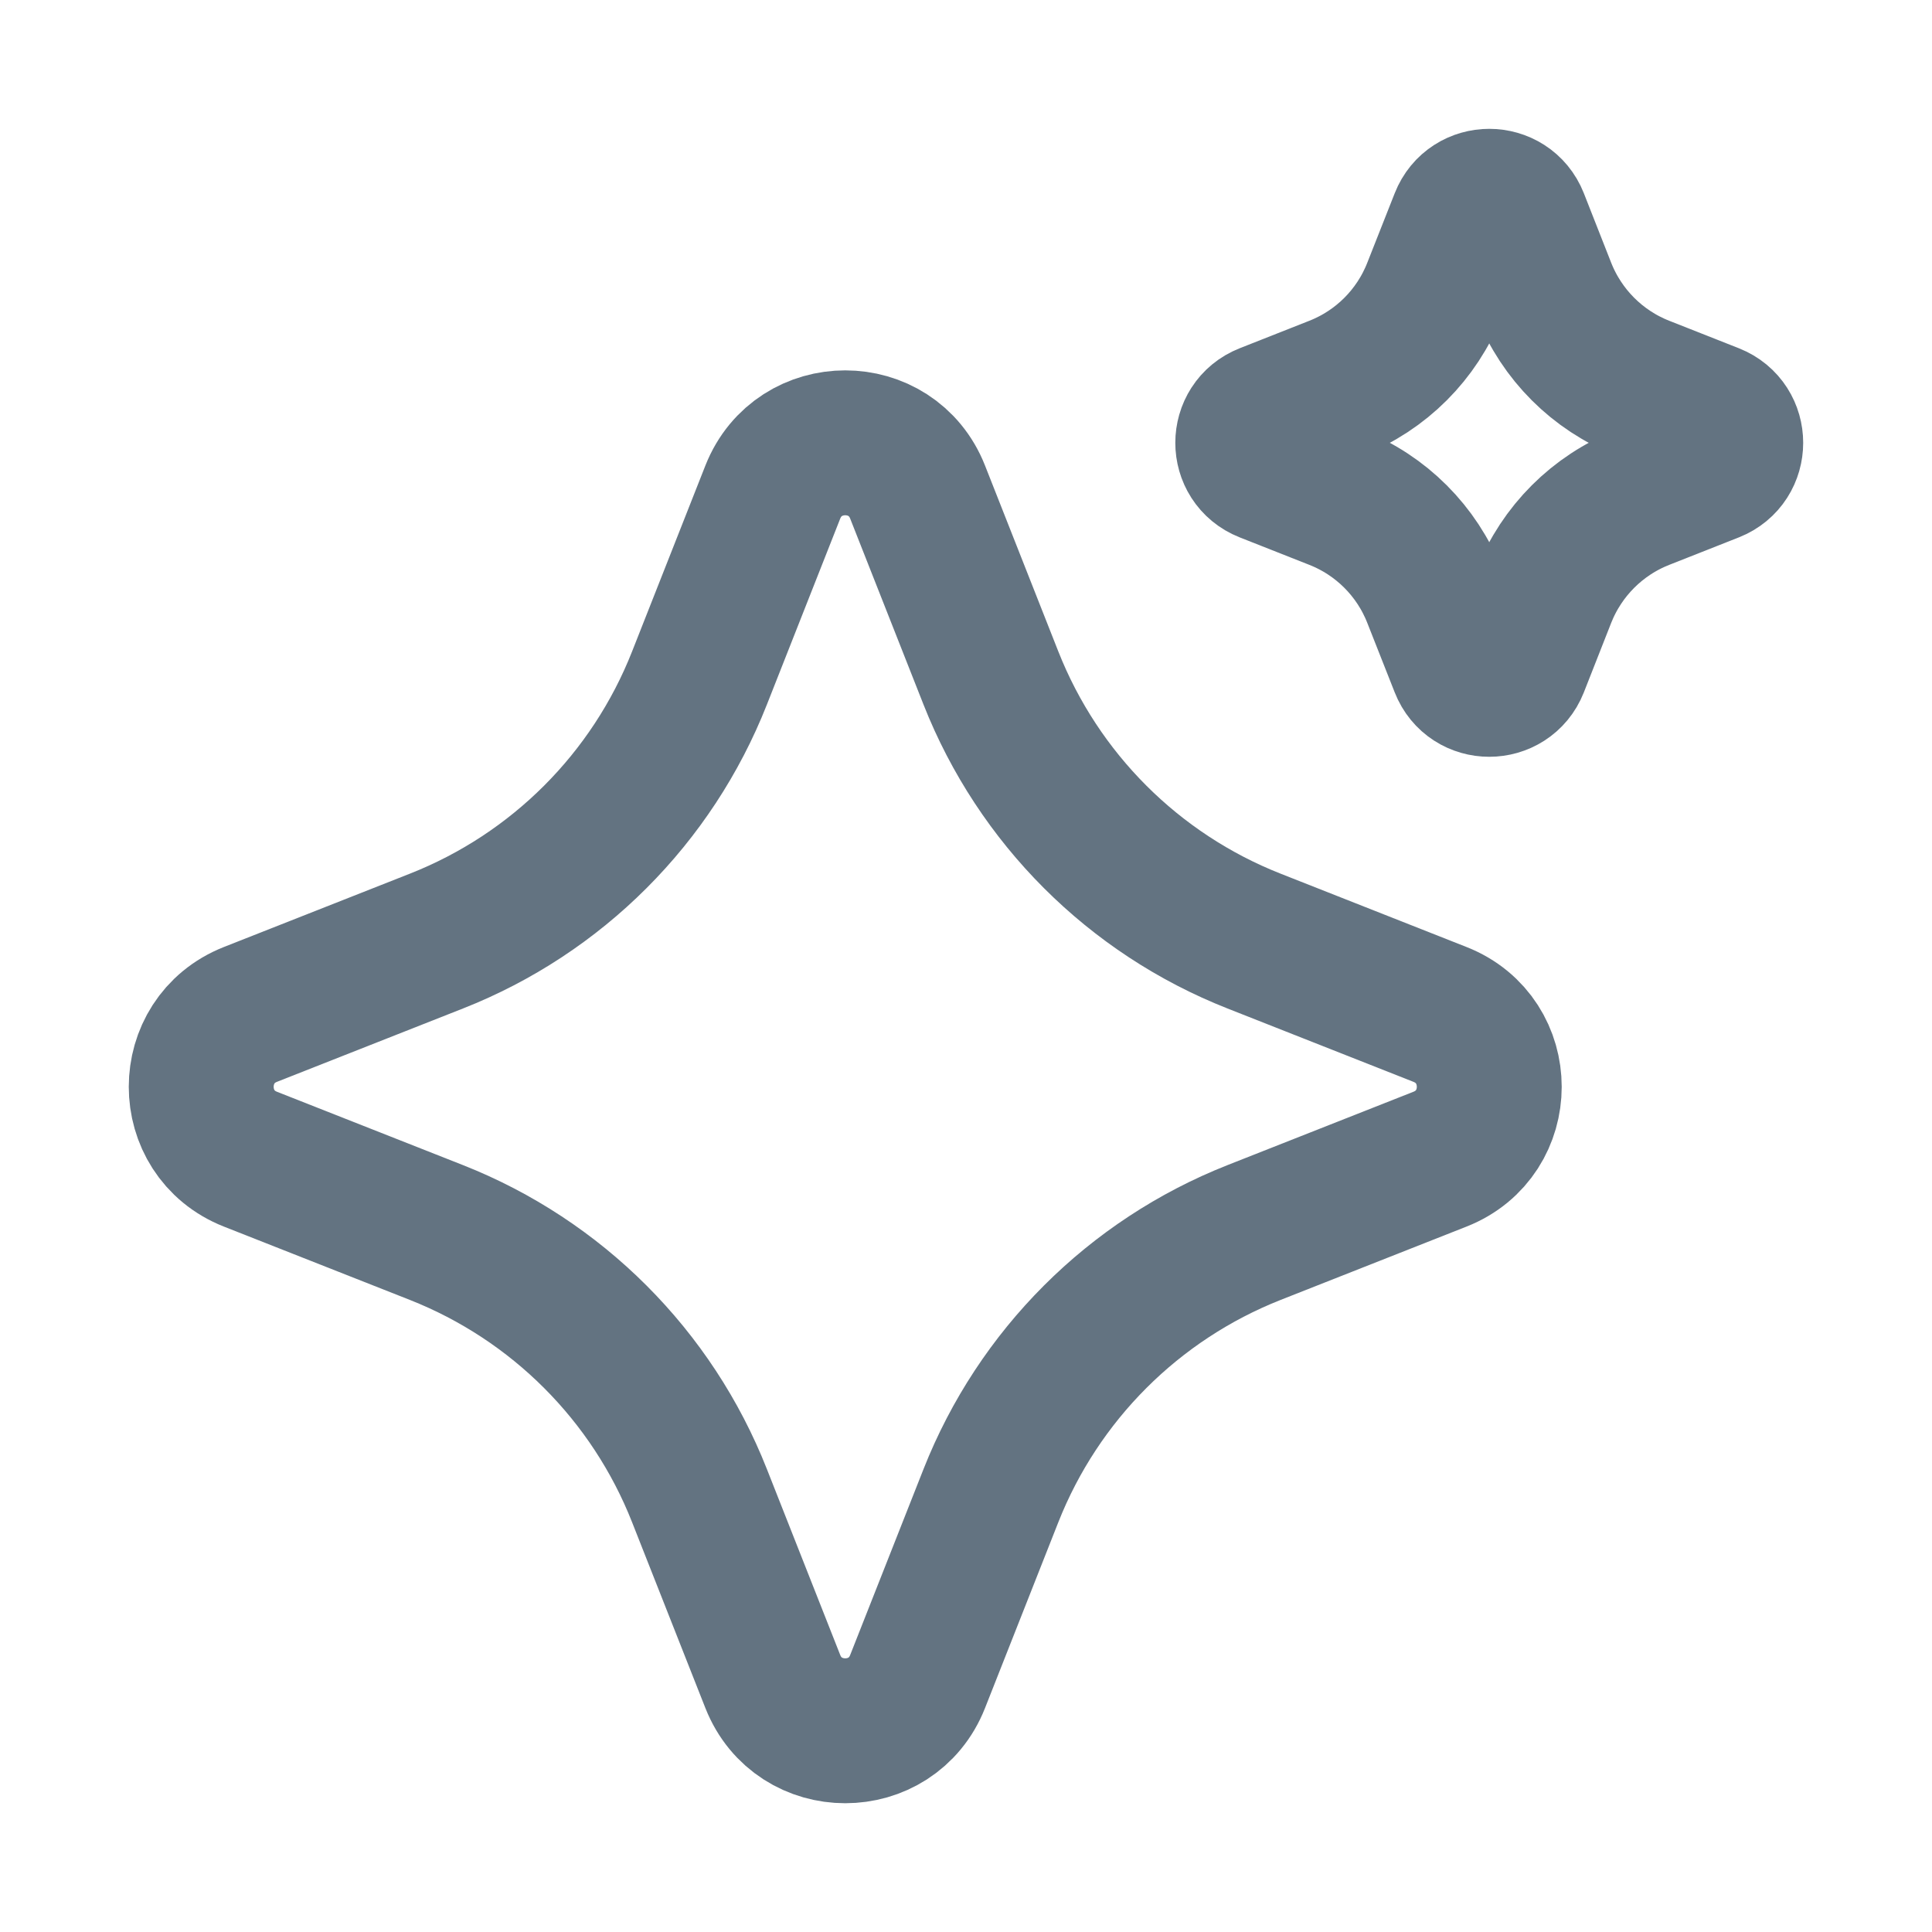
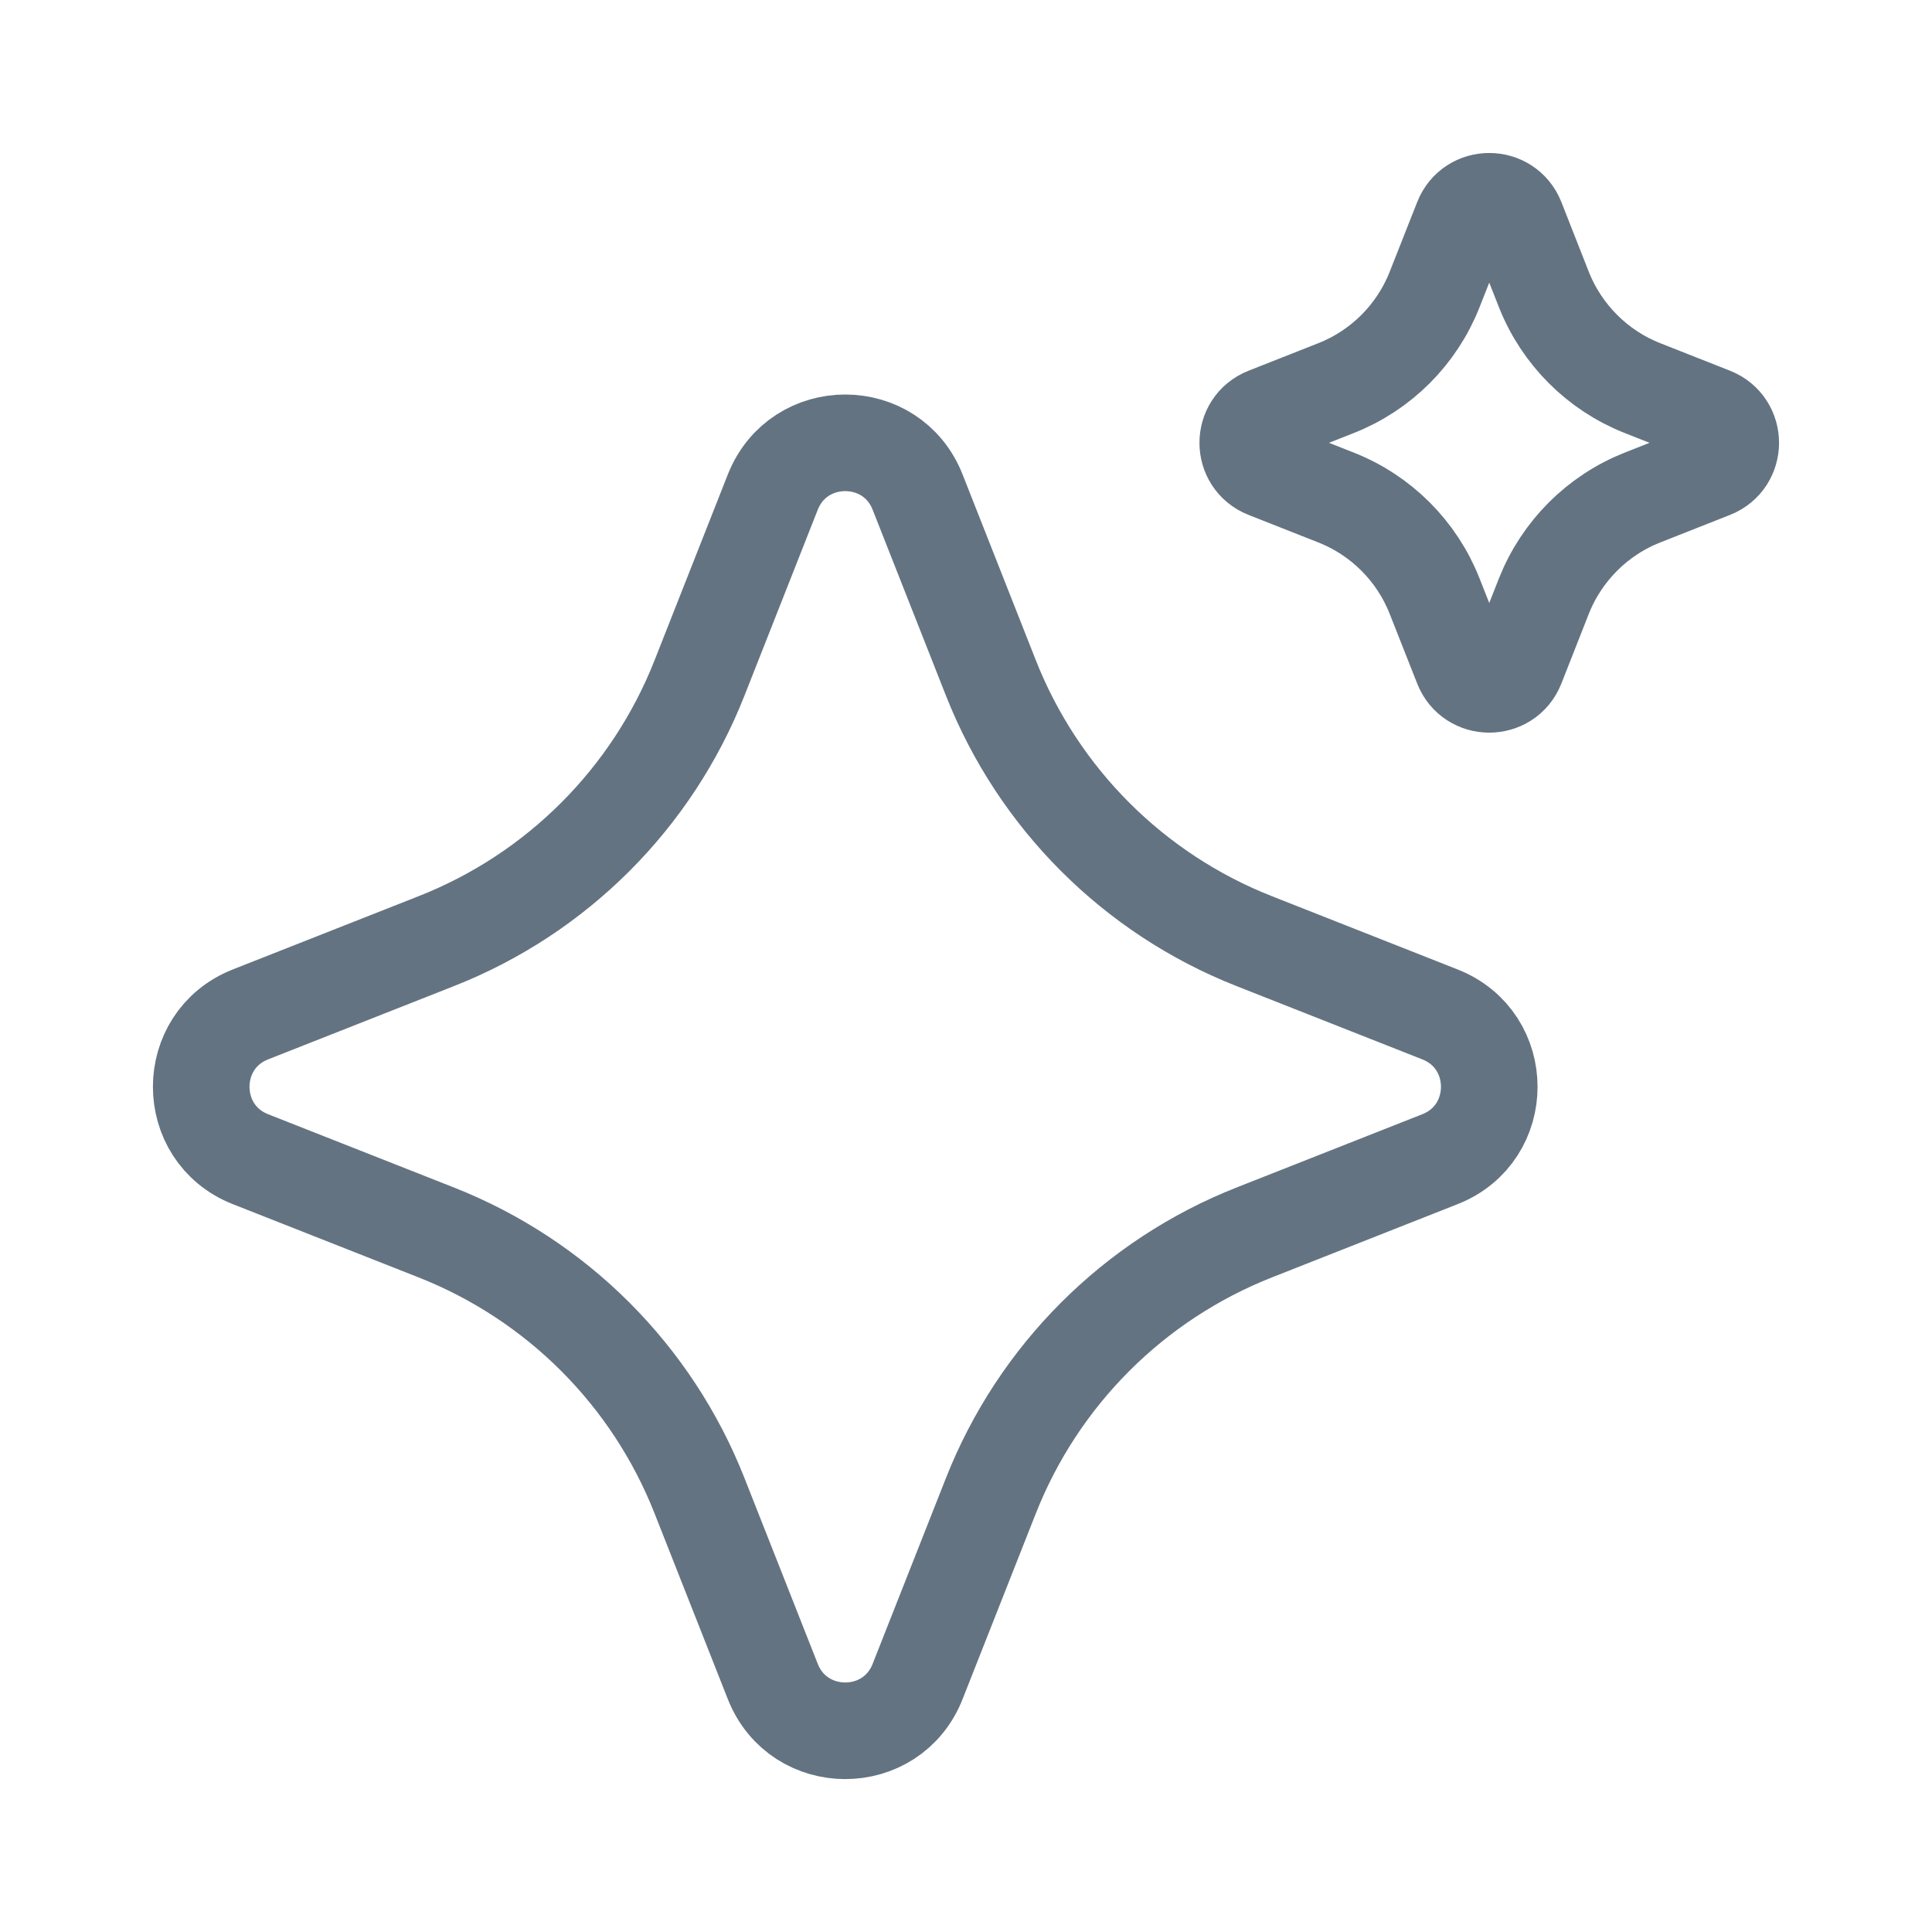
<svg xmlns="http://www.w3.org/2000/svg" width="20" height="20" viewBox="0 0 20 20" fill="none">
-   <path d="M8 5.094C8.269 4.414 9.231 4.414 9.499 5.094L10.258 7.019C10.75 8.265 11.736 9.251 12.982 9.742L14.906 10.501C15.587 10.769 15.587 11.732 14.906 12L12.982 12.759C11.736 13.251 10.75 14.237 10.258 15.483L9.499 17.407C9.231 18.087 8.269 18.087 8 17.407L7.241 15.483C6.75 14.237 5.764 13.251 4.518 12.759L2.593 12C1.913 11.732 1.913 10.769 2.593 10.501L4.518 9.742C5.764 9.251 6.75 8.265 7.241 7.019L8 5.094Z" stroke="#637381" stroke-width="1.5" />
-   <path d="M15.136 2.275C15.236 2.02 15.597 2.02 15.698 2.275L15.982 2.997C16.167 3.464 16.537 3.834 17.004 4.018L17.726 4.303C17.98 4.404 17.98 4.764 17.726 4.865L17.004 5.15C16.537 5.334 16.167 5.704 15.982 6.171L15.698 6.893C15.597 7.148 15.236 7.148 15.136 6.893L14.851 6.171C14.667 5.704 14.297 5.334 13.83 5.15L13.108 4.865C12.853 4.764 12.853 4.404 13.108 4.303L13.83 4.018C14.297 3.834 14.667 3.464 14.851 2.997L15.136 2.275Z" stroke="#637381" stroke-width="1.5" />
+   <path d="M8 5.094C8.269 4.414 9.231 4.414 9.499 5.094L10.258 7.019C10.75 8.265 11.736 9.251 12.982 9.742L14.906 10.501C15.587 10.769 15.587 11.732 14.906 12L12.982 12.759C11.736 13.251 10.75 14.237 10.258 15.483L9.499 17.407C9.231 18.087 8.269 18.087 8 17.407L7.241 15.483C6.75 14.237 5.764 13.251 4.518 12.759L2.593 12C1.913 11.732 1.913 10.769 2.593 10.501L4.518 9.742C5.764 9.251 6.75 8.265 7.241 7.019L8 5.094Z" stroke="#637381" strokeWidth="1.5" />
+   <path d="M15.136 2.275C15.236 2.02 15.597 2.02 15.698 2.275L15.982 2.997C16.167 3.464 16.537 3.834 17.004 4.018L17.726 4.303C17.98 4.404 17.98 4.764 17.726 4.865L17.004 5.15C16.537 5.334 16.167 5.704 15.982 6.171L15.698 6.893C15.597 7.148 15.236 7.148 15.136 6.893L14.851 6.171C14.667 5.704 14.297 5.334 13.83 5.15L13.108 4.865C12.853 4.764 12.853 4.404 13.108 4.303L13.83 4.018C14.297 3.834 14.667 3.464 14.851 2.997L15.136 2.275Z" stroke="#637381" strokeWidth="1.5" />
</svg>
